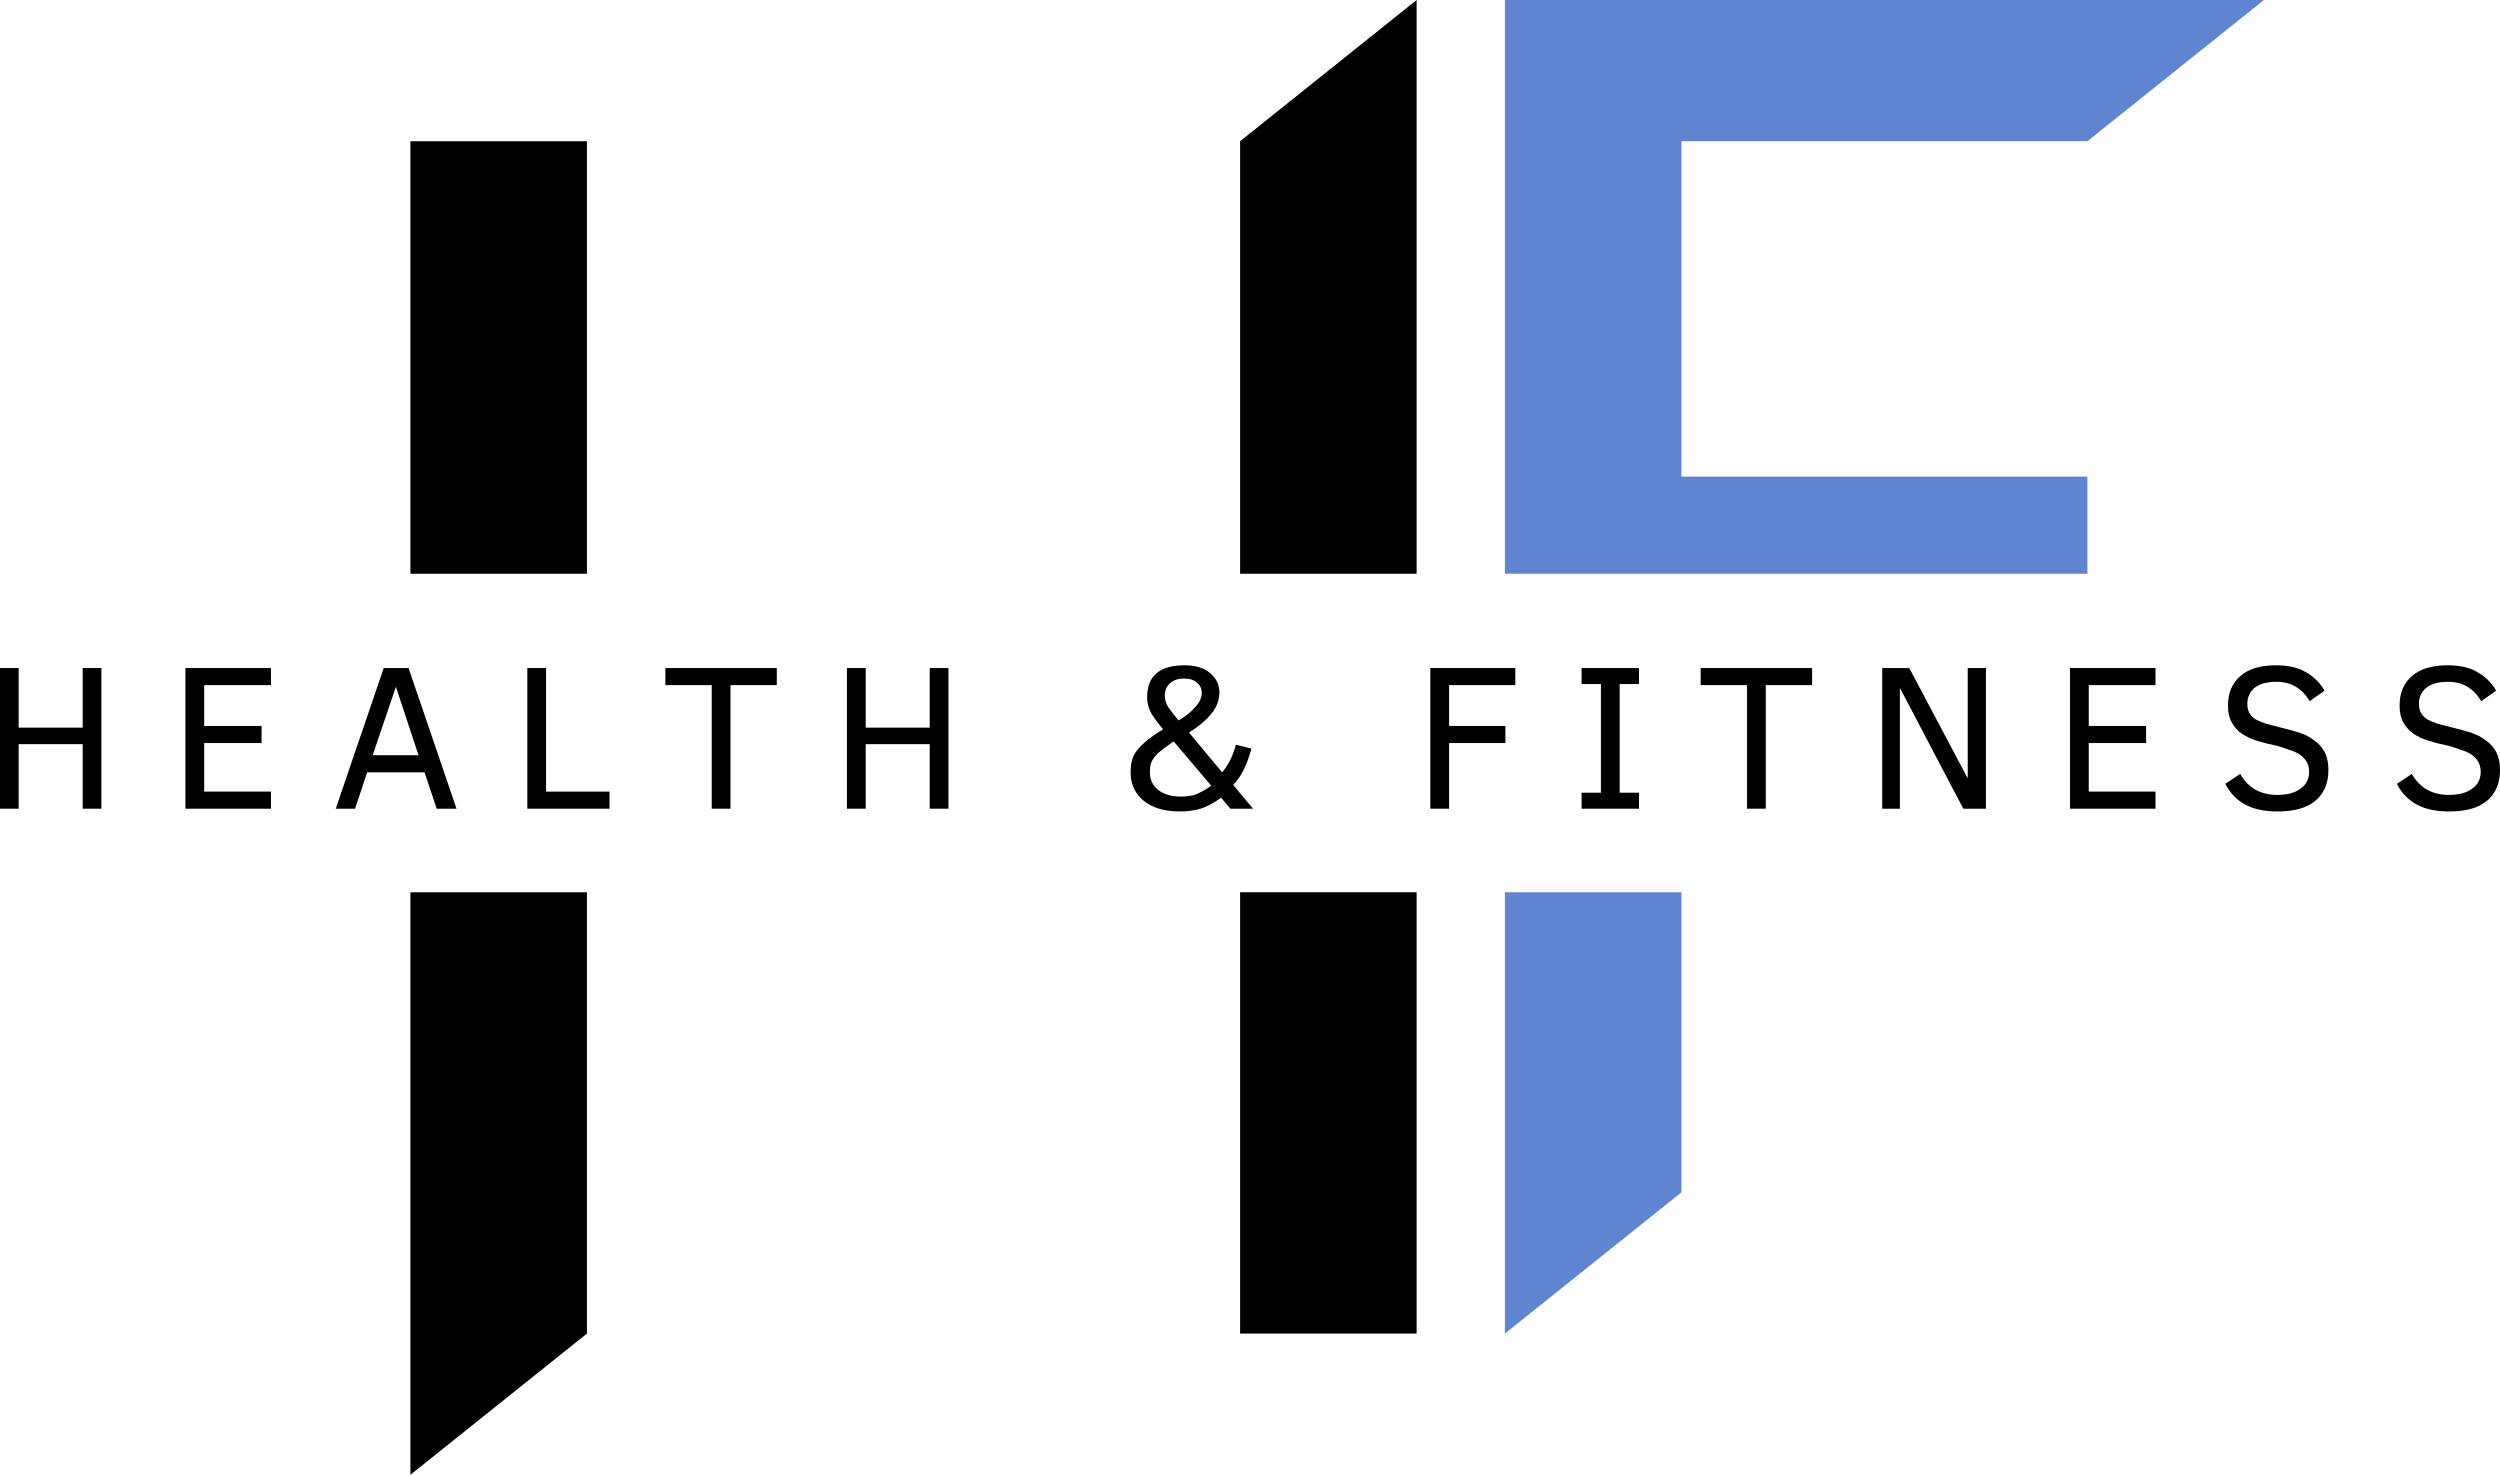
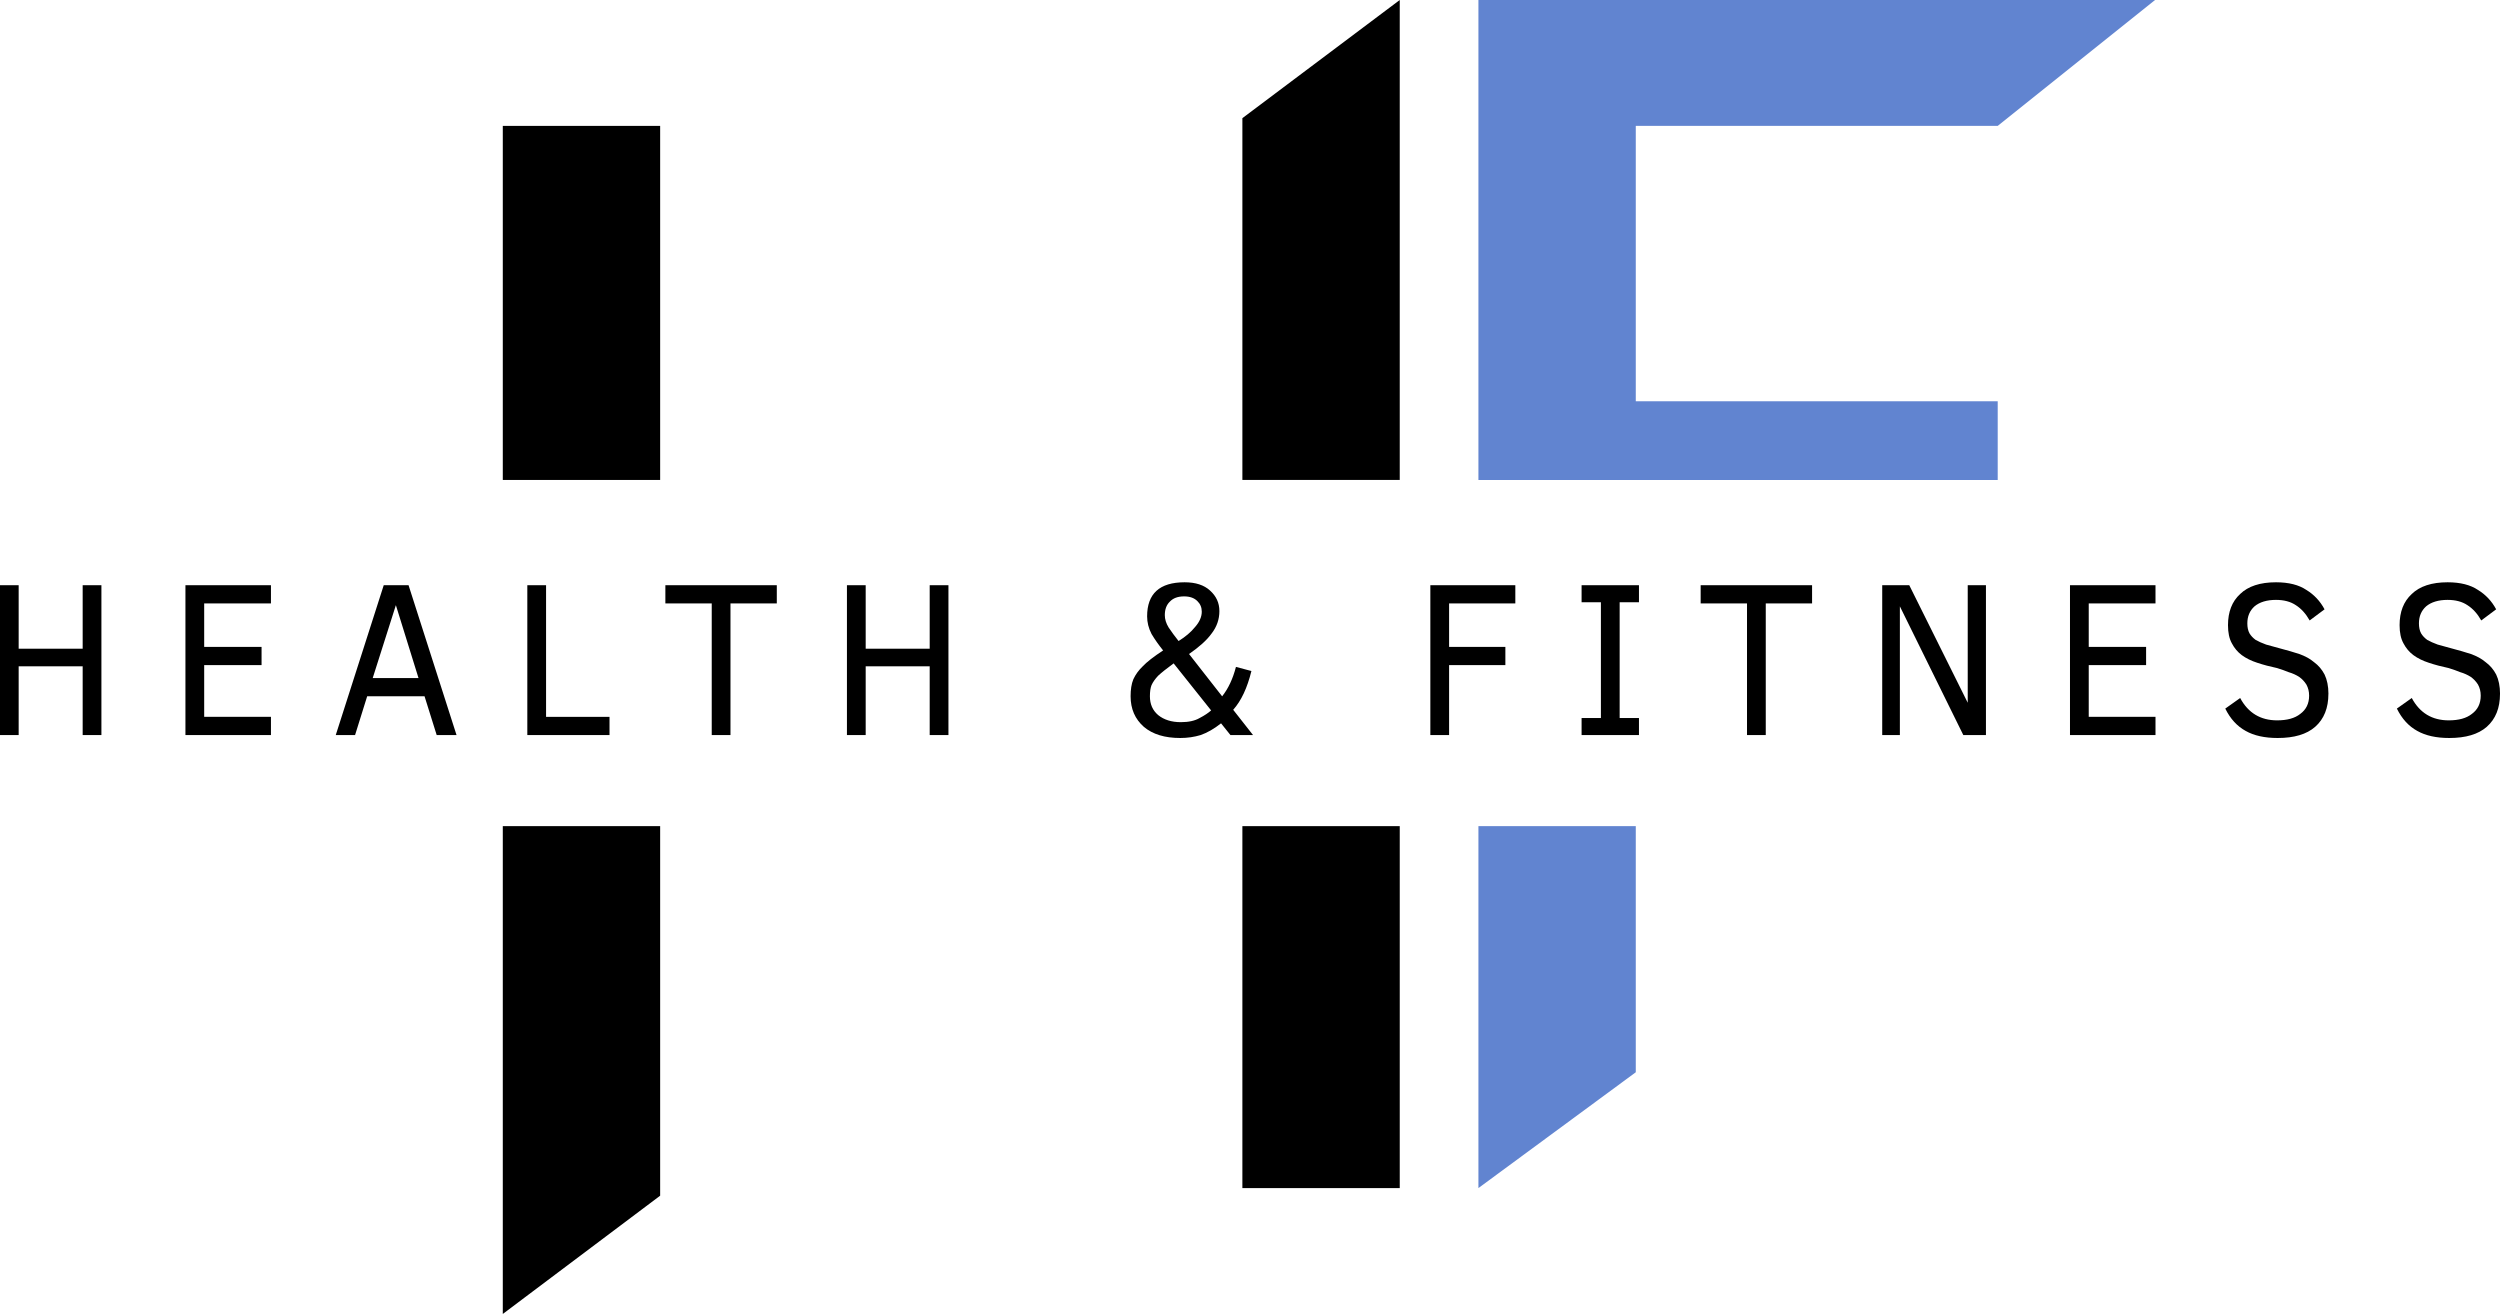
- <svg xmlns="http://www.w3.org/2000/svg" width="94.415" zoomAndPan="magnify" viewBox="0 0 70.811 41.772" height="55.697" preserveAspectRatio="xMidYMid" version="1.0" id="svg384">
+ <svg xmlns="http://www.w3.org/2000/svg" width="105.915" zoomAndPan="magnify" viewBox="0 0 79.436 41.75" height="55.667" preserveAspectRatio="xMidYMid" version="1.0" id="svg384">
  <defs id="defs224">
    <g id="g195" />
    <clipPath id="cacebc5a65">
      <path d="m 46.934,36.145 h 5.922 v 9.621 h -5.922 z m 0,0" clip-rule="nonzero" id="path197" />
    </clipPath>
    <clipPath id="0780e8729a">
      <path d="M 0.492,28 H 4 v 5 H 0.492 Z m 0,0" clip-rule="nonzero" id="path200" />
    </clipPath>
    <clipPath id="f0c5f3a534">
      <path d="m 46.934,0 h 5.922 v 25.164 h -5.922 z m 0,0" clip-rule="nonzero" id="path203" />
    </clipPath>
    <clipPath id="df5df524d2">
      <path d="M 47.117,0 H 74.5 V 5.184 H 47.117 Z m 0,0" clip-rule="nonzero" id="path206" />
    </clipPath>
    <clipPath id="eb63f3c8a9">
      <path d="M 46.828,20.145 H 71.25 v 5.18 H 46.828 Z m 0,0" clip-rule="nonzero" id="path209" />
    </clipPath>
    <clipPath id="85787f52bd">
      <path d="M 0.75,2.066 H 8.148 V 25.012 H 0.75 Z m 0,0" clip-rule="nonzero" id="path212" />
    </clipPath>
    <clipPath id="53f3fcc3a2">
      <path d="m 35.25,2.066 h 7.402 V 25.012 H 35.25 Z m 0,0" clip-rule="nonzero" id="path215" />
    </clipPath>
    <clipPath id="a538aa7cec">
      <path d="m 35.25,36.262 h 7.402 V 55.504 H 35.25 Z m 0,0" clip-rule="nonzero" id="path218" />
    </clipPath>
    <clipPath id="a4c169e7fb">
      <path d="M 0.75,36.262 H 8.148 V 55.504 H 0.75 Z m 0,0" clip-rule="nonzero" id="path221" />
    </clipPath>
  </defs>
-   <g clip-path="url(#0780e8729a)" id="g238" transform="translate(-0.492188,-9.838509)">
-     <g fill="#000000" fill-opacity="1" id="g236">
-       <g transform="translate(-0.041312,32.74419)" id="g234">
-         <g id="g232">
-           <path d="M 2.875,0 V -1.828 H 1.062 V 0 H 0.531 V -3.984 H 1.062 v 1.688 H 2.875 v -1.688 H 3.406 V 0 Z m 0,0" id="path230" />
+   <g clip-path="url(#0780e8729a)" id="g238" transform="matrix(1.1218,0,0,1.195109,-0.5521365,-15.77673)" style="stroke-width:0.864">
+     <g fill="#000000" fill-opacity="1" id="g236" style="stroke-width:0.782">
+       <g transform="translate(-0.041312,32.74419)" id="g234" style="stroke-width:0.864">
+         <g id="g232" style="stroke-width:0.864">
+           <path d="M 2.875,0 V -1.828 H 1.062 V 0 H 0.531 V -3.984 H 1.062 v 1.688 H 2.875 v -1.688 H 3.406 V 0 Z m 0,0" id="path230" style="stroke-width:0.864" />
        </g>
      </g>
    </g>
  </g>
-   <g fill="#000000" fill-opacity="1" id="g246" transform="translate(-0.492188,-9.838509)">
-     <g transform="translate(5.213736,32.74419)" id="g244">
-       <g id="g242">
-         <path d="M 0.531,0 V -3.984 H 2.953 V -3.5 H 1.062 v 1.156 h 1.625 v 0.484 h -1.625 v 1.375 H 2.953 V 0 Z m 0,0" id="path240" />
+   <g fill="#000000" fill-opacity="1" id="g246" transform="matrix(1.1218,0,0,1.195109,-0.5521365,-15.77673)" style="stroke-width:0.864">
+     <g transform="translate(5.213736,32.74419)" id="g244" style="stroke-width:0.864">
+       <g id="g242" style="stroke-width:0.864">
+         <path d="M 0.531,0 V -3.984 H 2.953 V -3.5 H 1.062 v 1.156 h 1.625 v 0.484 h -1.625 v 1.375 H 2.953 V 0 Z m 0,0" id="path240" style="stroke-width:0.864" />
      </g>
    </g>
  </g>
-   <g fill="#000000" fill-opacity="1" id="g254" transform="translate(-0.492188,-9.838509)">
-     <g transform="translate(9.861148,32.74419)" id="g252">
-       <g id="g250">
-         <path d="M 0.141,0 1.5,-3.984 H 2.203 L 3.562,0 H 3 L 2.656,-1.031 h -1.625 L 0.688,0 Z M 1.188,-1.516 h 1.297 l -0.641,-1.938 z m 0,0" id="path248" />
+   <g fill="#000000" fill-opacity="1" id="g254" transform="matrix(1.1218,0,0,1.195109,-0.5521365,-15.77673)" style="stroke-width:0.864">
+     <g transform="translate(9.861148,32.74419)" id="g252" style="stroke-width:0.864">
+       <g id="g250" style="stroke-width:0.864">
+         <path d="M 0.141,0 1.5,-3.984 H 2.203 L 3.562,0 H 3 L 2.656,-1.031 h -1.625 L 0.688,0 Z M 1.188,-1.516 h 1.297 l -0.641,-1.938 z m 0,0" id="path248" style="stroke-width:0.864" />
      </g>
    </g>
  </g>
-   <g fill="#000000" fill-opacity="1" id="g262" transform="translate(-0.492188,-9.838509)">
-     <g transform="translate(14.89733,32.74419)" id="g260">
-       <g id="g258">
-         <path d="M 0.531,0 V -3.984 H 1.062 v 3.5 H 2.859 V 0 Z m 0,0" id="path256" />
+   <g fill="#000000" fill-opacity="1" id="g262" transform="matrix(1.1218,0,0,1.195109,-0.5521365,-15.77673)" style="stroke-width:0.864">
+     <g transform="translate(14.89733,32.74419)" id="g260" style="stroke-width:0.864">
+       <g id="g258" style="stroke-width:0.864">
+         <path d="M 0.531,0 V -3.984 H 1.062 v 3.5 H 2.859 V 0 Z m 0,0" id="path256" style="stroke-width:0.864" />
      </g>
    </g>
  </g>
-   <g fill="#000000" fill-opacity="1" id="g270" transform="translate(-0.492188,-9.838509)">
-     <g transform="translate(19.21357,32.74419)" id="g268">
-       <g id="g266">
-         <path d="M 1.969,-3.5 V 0 H 1.438 V -3.5 H 0.125 V -3.984 H 3.281 V -3.5 Z m 0,0" id="path264" />
+   <g fill="#000000" fill-opacity="1" id="g270" transform="matrix(1.1218,0,0,1.195109,-0.5521365,-15.77673)" style="stroke-width:0.864">
+     <g transform="translate(19.21357,32.74419)" id="g268" style="stroke-width:0.864">
+       <g id="g266" style="stroke-width:0.864">
+         <path d="M 1.969,-3.5 V 0 H 1.438 V -3.5 H 0.125 V -3.984 H 3.281 V -3.5 Z m 0,0" id="path264" style="stroke-width:0.864" />
      </g>
    </g>
  </g>
-   <g fill="#000000" fill-opacity="1" id="g278" transform="translate(-0.492188,-9.838509)">
-     <g transform="translate(23.95025,32.74419)" id="g276">
-       <g id="g274">
-         <path d="M 2.875,0 V -1.828 H 1.062 V 0 H 0.531 V -3.984 H 1.062 v 1.688 H 2.875 v -1.688 H 3.406 V 0 Z m 0,0" id="path272" />
+   <g fill="#000000" fill-opacity="1" id="g278" transform="matrix(1.1218,0,0,1.195109,-0.5521365,-15.77673)" style="stroke-width:0.864">
+     <g transform="translate(23.95025,32.74419)" id="g276" style="stroke-width:0.864">
+       <g id="g274" style="stroke-width:0.864">
+         <path d="M 2.875,0 V -1.828 H 1.062 V 0 H 0.531 V -3.984 H 1.062 v 1.688 H 2.875 v -1.688 H 3.406 V 0 Z m 0,0" id="path272" style="stroke-width:0.864" />
      </g>
    </g>
  </g>
-   <g fill="#000000" fill-opacity="1" id="g284" transform="translate(0,-11.15681)">
+   <g fill="#000000" fill-opacity="1" id="g284" transform="translate(4.350925,-11.15681)">
    <g transform="translate(29.2053,32.74419)" id="g282">
      <g id="g280" />
    </g>
  </g>
-   <g fill="#000000" fill-opacity="1" id="g292" transform="translate(-0.492188,-9.838509)">
-     <g transform="translate(32.12484,32.74419)" id="g290">
-       <g id="g288">
-         <path d="M 3.219,0 2.953,-0.312 C 2.754,-0.164 2.562,-0.062 2.375,0 2.195,0.051 2.004,0.078 1.797,0.078 c -0.438,0 -0.781,-0.098 -1.031,-0.297 -0.25,-0.207 -0.375,-0.477 -0.375,-0.812 0,-0.176 0.023,-0.328 0.078,-0.453 0.062,-0.125 0.148,-0.238 0.266,-0.344 C 0.848,-1.941 1.039,-2.082 1.312,-2.25 1.188,-2.395 1.078,-2.539 0.984,-2.688 0.898,-2.844 0.859,-3 0.859,-3.156 c 0,-0.602 0.352,-0.906 1.062,-0.906 0.312,0 0.551,0.074 0.719,0.219 0.176,0.148 0.266,0.328 0.266,0.547 0,0.219 -0.074,0.418 -0.219,0.594 -0.137,0.18 -0.352,0.359 -0.641,0.547 l 0.938,1.125 C 3.16,-1.238 3.289,-1.5 3.375,-1.812 l 0.438,0.109 c -0.117,0.449 -0.289,0.793 -0.516,1.031 L 3.859,0 Z m -0.812,-3.281 c 0,-0.113 -0.043,-0.207 -0.125,-0.281 -0.086,-0.082 -0.211,-0.125 -0.375,-0.125 -0.18,0 -0.312,0.047 -0.406,0.141 -0.094,0.086 -0.141,0.203 -0.141,0.359 0,0.105 0.035,0.215 0.109,0.328 C 1.551,-2.742 1.645,-2.625 1.75,-2.5 c 0.195,-0.113 0.352,-0.238 0.469,-0.375 0.125,-0.133 0.188,-0.27 0.188,-0.406 z m -0.797,1.375 c -0.199,0.137 -0.344,0.246 -0.438,0.328 -0.086,0.086 -0.148,0.168 -0.188,0.25 C 0.953,-1.254 0.938,-1.156 0.938,-1.031 c 0,0.211 0.078,0.375 0.234,0.5 0.164,0.125 0.379,0.188 0.641,0.188 0.219,0 0.395,-0.035 0.531,-0.109 0.145,-0.07 0.254,-0.141 0.328,-0.203 z m 0,0" id="path286" />
+   <g fill="#000000" fill-opacity="1" id="g292" transform="matrix(1.1218,0,0,1.195109,-0.5521365,-15.77673)" style="stroke-width:0.864">
+     <g transform="translate(32.12484,32.74419)" id="g290" style="stroke-width:0.864">
+       <g id="g288" style="stroke-width:0.864">
+         <path d="M 3.219,0 2.953,-0.312 C 2.754,-0.164 2.562,-0.062 2.375,0 2.195,0.051 2.004,0.078 1.797,0.078 c -0.438,0 -0.781,-0.098 -1.031,-0.297 -0.25,-0.207 -0.375,-0.477 -0.375,-0.812 0,-0.176 0.023,-0.328 0.078,-0.453 0.062,-0.125 0.148,-0.238 0.266,-0.344 C 0.848,-1.941 1.039,-2.082 1.312,-2.25 1.188,-2.395 1.078,-2.539 0.984,-2.688 0.898,-2.844 0.859,-3 0.859,-3.156 c 0,-0.602 0.352,-0.906 1.062,-0.906 0.312,0 0.551,0.074 0.719,0.219 0.176,0.148 0.266,0.328 0.266,0.547 0,0.219 -0.074,0.418 -0.219,0.594 -0.137,0.18 -0.352,0.359 -0.641,0.547 l 0.938,1.125 C 3.16,-1.238 3.289,-1.5 3.375,-1.812 l 0.438,0.109 c -0.117,0.449 -0.289,0.793 -0.516,1.031 L 3.859,0 Z m -0.812,-3.281 c 0,-0.113 -0.043,-0.207 -0.125,-0.281 -0.086,-0.082 -0.211,-0.125 -0.375,-0.125 -0.18,0 -0.312,0.047 -0.406,0.141 -0.094,0.086 -0.141,0.203 -0.141,0.359 0,0.105 0.035,0.215 0.109,0.328 C 1.551,-2.742 1.645,-2.625 1.75,-2.5 c 0.195,-0.113 0.352,-0.238 0.469,-0.375 0.125,-0.133 0.188,-0.27 0.188,-0.406 z m -0.797,1.375 c -0.199,0.137 -0.344,0.246 -0.438,0.328 -0.086,0.086 -0.148,0.168 -0.188,0.25 C 0.953,-1.254 0.938,-1.156 0.938,-1.031 c 0,0.211 0.078,0.375 0.234,0.5 0.164,0.125 0.379,0.188 0.641,0.188 0.219,0 0.395,-0.035 0.531,-0.109 0.145,-0.07 0.254,-0.141 0.328,-0.203 z m 0,0" id="path286" style="stroke-width:0.864" />
      </g>
    </g>
  </g>
-   <g fill="#000000" fill-opacity="1" id="g298" transform="translate(0,-11.15681)">
+   <g fill="#000000" fill-opacity="1" id="g298" transform="translate(4.350925,-11.15681)">
    <g transform="translate(37.55555,32.74419)" id="g296">
      <g id="g294" />
    </g>
  </g>
-   <g fill="#000000" fill-opacity="1" id="g306" transform="translate(-0.492188,-9.838509)">
-     <g transform="translate(40.47509,32.74419)" id="g304">
-       <g id="g302">
-         <path d="m 1.062,-3.5 v 1.156 h 1.594 v 0.484 H 1.062 V 0 H 0.531 V -3.984 H 2.938 V -3.5 Z m 0,0" id="path300" />
+   <g fill="#000000" fill-opacity="1" id="g306" transform="matrix(1.1218,0,0,1.195109,-0.5521365,-15.77673)" style="stroke-width:0.864">
+     <g transform="translate(40.47509,32.74419)" id="g304" style="stroke-width:0.864">
+       <g id="g302" style="stroke-width:0.864">
+         <path d="m 1.062,-3.5 v 1.156 h 1.594 v 0.484 H 1.062 V 0 H 0.531 V -3.984 H 2.938 V -3.5 Z m 0,0" id="path300" style="stroke-width:0.864" />
      </g>
    </g>
  </g>
-   <g fill="#000000" fill-opacity="1" id="g314" transform="translate(-0.492188,-9.838509)">
-     <g transform="translate(44.99291,32.74419)" id="g312">
-       <g id="g310">
-         <path d="m 1.922,0 h -1.625 V -0.453 H 0.844 V -3.531 H 0.297 v -0.453 h 1.625 V -3.531 H 1.375 v 3.078 h 0.547 z m 0,0" id="path308" />
+   <g fill="#000000" fill-opacity="1" id="g314" transform="matrix(1.1218,0,0,1.195109,-0.5521365,-15.77673)" style="stroke-width:0.864">
+     <g transform="translate(44.99291,32.74419)" id="g312" style="stroke-width:0.864">
+       <g id="g310" style="stroke-width:0.864">
+         <path d="m 1.922,0 h -1.625 V -0.453 H 0.844 V -3.531 H 0.297 v -0.453 h 1.625 V -3.531 H 1.375 v 3.078 h 0.547 z m 0,0" id="path308" style="stroke-width:0.864" />
      </g>
    </g>
  </g>
-   <g fill="#000000" fill-opacity="1" id="g322" transform="translate(-0.492188,-9.838509)">
-     <g transform="translate(48.53735,32.74419)" id="g320">
-       <g id="g318">
-         <path d="M 1.969,-3.5 V 0 H 1.438 V -3.5 H 0.125 V -3.984 H 3.281 V -3.5 Z m 0,0" id="path316" />
+   <g fill="#000000" fill-opacity="1" id="g322" transform="matrix(1.1218,0,0,1.195109,-0.5521365,-15.77673)" style="stroke-width:0.864">
+     <g transform="translate(48.53735,32.74419)" id="g320" style="stroke-width:0.864">
+       <g id="g318" style="stroke-width:0.864">
+         <path d="M 1.969,-3.5 V 0 H 1.438 V -3.5 H 0.125 V -3.984 H 3.281 V -3.5 Z m 0,0" id="path316" style="stroke-width:0.864" />
      </g>
    </g>
  </g>
-   <g fill="#000000" fill-opacity="1" id="g330" transform="translate(-0.492188,-9.838509)">
-     <g transform="translate(53.27404,32.74419)" id="g328">
-       <g id="g326">
-         <path d="M 2.828,0 1.031,-3.422 V 0 h -0.5 v -3.984 h 0.766 l 1.656,3.125 v -3.125 H 3.469 V 0 Z m 0,0" id="path324" />
+   <g fill="#000000" fill-opacity="1" id="g330" transform="matrix(1.1218,0,0,1.195109,-0.5521365,-15.77673)" style="stroke-width:0.864">
+     <g transform="translate(53.27404,32.74419)" id="g328" style="stroke-width:0.864">
+       <g id="g326" style="stroke-width:0.864">
+         <path d="M 2.828,0 1.031,-3.422 V 0 h -0.5 v -3.984 h 0.766 l 1.656,3.125 v -3.125 H 3.469 V 0 Z m 0,0" id="path324" style="stroke-width:0.864" />
      </g>
    </g>
  </g>
-   <g fill="#000000" fill-opacity="1" id="g338" transform="translate(-0.492188,-9.838509)">
-     <g transform="translate(58.59244,32.74419)" id="g336">
-       <g id="g334">
-         <path d="M 0.531,0 V -3.984 H 2.953 V -3.5 H 1.062 v 1.156 h 1.625 v 0.484 h -1.625 v 1.375 H 2.953 V 0 Z m 0,0" id="path332" />
+   <g fill="#000000" fill-opacity="1" id="g338" transform="matrix(1.1218,0,0,1.195109,-0.5521365,-15.77673)" style="stroke-width:0.864">
+     <g transform="translate(58.59244,32.74419)" id="g336" style="stroke-width:0.864">
+       <g id="g334" style="stroke-width:0.864">
+         <path d="M 0.531,0 V -3.984 H 2.953 V -3.5 H 1.062 v 1.156 h 1.625 v 0.484 h -1.625 v 1.375 H 2.953 V 0 Z m 0,0" id="path332" style="stroke-width:0.864" />
      </g>
    </g>
  </g>
-   <g fill="#000000" fill-opacity="1" id="g346" transform="translate(-0.492188,-9.838509)">
-     <g transform="translate(63.23986,32.74419)" id="g344">
-       <g id="g342">
-         <path d="m 3.203,-1.094 c 0,0.375 -0.125,0.668 -0.375,0.875 -0.242,0.199 -0.594,0.297 -1.062,0.297 -0.367,0 -0.668,-0.062 -0.906,-0.188 -0.242,-0.125 -0.434,-0.32 -0.578,-0.594 l 0.422,-0.281 c 0.227,0.398 0.578,0.594 1.047,0.594 0.281,0 0.5,-0.055 0.656,-0.172 0.164,-0.113 0.25,-0.273 0.25,-0.484 0,-0.113 -0.027,-0.211 -0.078,-0.297 C 2.523,-1.426 2.457,-1.492 2.375,-1.547 2.289,-1.598 2.191,-1.641 2.078,-1.672 1.973,-1.711 1.863,-1.75 1.75,-1.781 1.551,-1.82 1.363,-1.867 1.188,-1.922 1.02,-1.973 0.875,-2.039 0.75,-2.125 0.633,-2.207 0.539,-2.312 0.469,-2.438 0.395,-2.562 0.359,-2.723 0.359,-2.922 c 0,-0.352 0.113,-0.629 0.344,-0.828 0.227,-0.207 0.566,-0.312 1.016,-0.312 0.363,0 0.648,0.07 0.859,0.203 0.219,0.125 0.391,0.297 0.516,0.516 L 2.672,-3.047 C 2.566,-3.223 2.438,-3.359 2.281,-3.453 2.133,-3.547 1.945,-3.594 1.719,-3.594 c -0.262,0 -0.465,0.059 -0.609,0.172 -0.137,0.117 -0.203,0.266 -0.203,0.453 0,0.105 0.02,0.195 0.062,0.266 0.039,0.062 0.098,0.121 0.172,0.172 0.082,0.043 0.18,0.086 0.297,0.125 0.125,0.031 0.266,0.07 0.422,0.109 0.176,0.043 0.348,0.09 0.516,0.141 0.164,0.055 0.305,0.125 0.422,0.219 0.125,0.086 0.223,0.195 0.297,0.328 0.07,0.137 0.109,0.309 0.109,0.516 z m 0,0" id="path340" />
+   <g fill="#000000" fill-opacity="1" id="g346" transform="matrix(1.1218,0,0,1.195109,-0.5521365,-15.77673)" style="stroke-width:0.864">
+     <g transform="translate(63.23986,32.74419)" id="g344" style="stroke-width:0.864">
+       <g id="g342" style="stroke-width:0.864">
+         <path d="m 3.203,-1.094 c 0,0.375 -0.125,0.668 -0.375,0.875 -0.242,0.199 -0.594,0.297 -1.062,0.297 -0.367,0 -0.668,-0.062 -0.906,-0.188 -0.242,-0.125 -0.434,-0.32 -0.578,-0.594 l 0.422,-0.281 c 0.227,0.398 0.578,0.594 1.047,0.594 0.281,0 0.5,-0.055 0.656,-0.172 0.164,-0.113 0.25,-0.273 0.25,-0.484 0,-0.113 -0.027,-0.211 -0.078,-0.297 C 2.523,-1.426 2.457,-1.492 2.375,-1.547 2.289,-1.598 2.191,-1.641 2.078,-1.672 1.973,-1.711 1.863,-1.75 1.75,-1.781 1.551,-1.82 1.363,-1.867 1.188,-1.922 1.02,-1.973 0.875,-2.039 0.75,-2.125 0.633,-2.207 0.539,-2.312 0.469,-2.438 0.395,-2.562 0.359,-2.723 0.359,-2.922 c 0,-0.352 0.113,-0.629 0.344,-0.828 0.227,-0.207 0.566,-0.312 1.016,-0.312 0.363,0 0.648,0.07 0.859,0.203 0.219,0.125 0.391,0.297 0.516,0.516 L 2.672,-3.047 C 2.566,-3.223 2.438,-3.359 2.281,-3.453 2.133,-3.547 1.945,-3.594 1.719,-3.594 c -0.262,0 -0.465,0.059 -0.609,0.172 -0.137,0.117 -0.203,0.266 -0.203,0.453 0,0.105 0.02,0.195 0.062,0.266 0.039,0.062 0.098,0.121 0.172,0.172 0.082,0.043 0.18,0.086 0.297,0.125 0.125,0.031 0.266,0.07 0.422,0.109 0.176,0.043 0.348,0.09 0.516,0.141 0.164,0.055 0.305,0.125 0.422,0.219 0.125,0.086 0.223,0.195 0.297,0.328 0.07,0.137 0.109,0.309 0.109,0.516 z m 0,0" id="path340" style="stroke-width:0.864" />
      </g>
    </g>
  </g>
-   <g fill="#000000" fill-opacity="1" id="g354" transform="translate(-0.492188,-9.838509)">
-     <g transform="translate(68.10037,32.74419)" id="g352">
-       <g id="g350">
-         <path d="m 3.203,-1.094 c 0,0.375 -0.125,0.668 -0.375,0.875 -0.242,0.199 -0.594,0.297 -1.062,0.297 -0.367,0 -0.668,-0.062 -0.906,-0.188 -0.242,-0.125 -0.434,-0.32 -0.578,-0.594 l 0.422,-0.281 c 0.227,0.398 0.578,0.594 1.047,0.594 0.281,0 0.5,-0.055 0.656,-0.172 0.164,-0.113 0.25,-0.273 0.25,-0.484 0,-0.113 -0.027,-0.211 -0.078,-0.297 C 2.523,-1.426 2.457,-1.492 2.375,-1.547 2.289,-1.598 2.191,-1.641 2.078,-1.672 1.973,-1.711 1.863,-1.75 1.75,-1.781 1.551,-1.82 1.363,-1.867 1.188,-1.922 1.02,-1.973 0.875,-2.039 0.75,-2.125 0.633,-2.207 0.539,-2.312 0.469,-2.438 0.395,-2.562 0.359,-2.723 0.359,-2.922 c 0,-0.352 0.113,-0.629 0.344,-0.828 0.227,-0.207 0.566,-0.312 1.016,-0.312 0.363,0 0.648,0.07 0.859,0.203 0.219,0.125 0.391,0.297 0.516,0.516 L 2.672,-3.047 C 2.566,-3.223 2.438,-3.359 2.281,-3.453 2.133,-3.547 1.945,-3.594 1.719,-3.594 c -0.262,0 -0.465,0.059 -0.609,0.172 -0.137,0.117 -0.203,0.266 -0.203,0.453 0,0.105 0.02,0.195 0.062,0.266 0.039,0.062 0.098,0.121 0.172,0.172 0.082,0.043 0.18,0.086 0.297,0.125 0.125,0.031 0.266,0.07 0.422,0.109 0.176,0.043 0.348,0.09 0.516,0.141 0.164,0.055 0.305,0.125 0.422,0.219 0.125,0.086 0.223,0.195 0.297,0.328 0.07,0.137 0.109,0.309 0.109,0.516 z m 0,0" id="path348" />
+   <g fill="#000000" fill-opacity="1" id="g354" transform="matrix(1.1218,0,0,1.195109,-0.5521365,-15.77673)" style="stroke-width:0.864">
+     <g transform="translate(68.10037,32.74419)" id="g352" style="stroke-width:0.864">
+       <g id="g350" style="stroke-width:0.864">
+         <path d="m 3.203,-1.094 c 0,0.375 -0.125,0.668 -0.375,0.875 -0.242,0.199 -0.594,0.297 -1.062,0.297 -0.367,0 -0.668,-0.062 -0.906,-0.188 -0.242,-0.125 -0.434,-0.32 -0.578,-0.594 l 0.422,-0.281 c 0.227,0.398 0.578,0.594 1.047,0.594 0.281,0 0.5,-0.055 0.656,-0.172 0.164,-0.113 0.25,-0.273 0.25,-0.484 0,-0.113 -0.027,-0.211 -0.078,-0.297 C 2.523,-1.426 2.457,-1.492 2.375,-1.547 2.289,-1.598 2.191,-1.641 2.078,-1.672 1.973,-1.711 1.863,-1.75 1.75,-1.781 1.551,-1.82 1.363,-1.867 1.188,-1.922 1.02,-1.973 0.875,-2.039 0.75,-2.125 0.633,-2.207 0.539,-2.312 0.469,-2.438 0.395,-2.562 0.359,-2.723 0.359,-2.922 c 0,-0.352 0.113,-0.629 0.344,-0.828 0.227,-0.207 0.566,-0.312 1.016,-0.312 0.363,0 0.648,0.07 0.859,0.203 0.219,0.125 0.391,0.297 0.516,0.516 L 2.672,-3.047 C 2.566,-3.223 2.438,-3.359 2.281,-3.453 2.133,-3.547 1.945,-3.594 1.719,-3.594 c -0.262,0 -0.465,0.059 -0.609,0.172 -0.137,0.117 -0.203,0.266 -0.203,0.453 0,0.105 0.02,0.195 0.062,0.266 0.039,0.062 0.098,0.121 0.172,0.172 0.082,0.043 0.18,0.086 0.297,0.125 0.125,0.031 0.266,0.07 0.422,0.109 0.176,0.043 0.348,0.09 0.516,0.141 0.164,0.055 0.305,0.125 0.422,0.219 0.125,0.086 0.223,0.195 0.297,0.328 0.07,0.137 0.109,0.309 0.109,0.516 z m 0,0" id="path348" style="stroke-width:0.864" />
      </g>
    </g>
  </g>
-   <g id="layer1" transform="translate(0,-11.15681)">
-     <path style="opacity:1;fill:#000000;fill-opacity:1;fill-rule:nonzero;stroke:none;stroke-width:1.875;stroke-linecap:round;stroke-linejoin:miter;stroke-dasharray:none;stroke-opacity:1" d="m 11.625,36.429 h 5 V 48.929 L 11.625,52.929 Z" id="path7791" />
-     <path style="fill:#000000;fill-opacity:1;fill-rule:nonzero;stroke:none;stroke-width:1.875;stroke-linecap:round;stroke-linejoin:miter;stroke-dasharray:none;stroke-opacity:1" d="M 40.125,27.407 H 35.125 V 15.157 l 5,-4 z" id="path7791-0" />
-     <path style="fill:#000000;fill-opacity:1;fill-rule:nonzero;stroke:none;stroke-width:1.875;stroke-linecap:round;stroke-linejoin:miter;stroke-dasharray:none;stroke-opacity:1" d="m 35.125,36.429 h 5 v 12.5 h -5 z" id="path7791-7-5" />
-     <path style="fill:#000000;fill-opacity:1;fill-rule:nonzero;stroke:none;stroke-width:1.875;stroke-linecap:round;stroke-linejoin:miter;stroke-dasharray:none;stroke-opacity:1" d="m 11.625,15.157 h 5 V 27.407 H 11.625 Z" id="path7791-7-5-94" />
-     <path style="fill:#6184d0;fill-opacity:1;fill-rule:nonzero;stroke:none;stroke-width:1.875;stroke-linecap:round;stroke-linejoin:miter;stroke-dasharray:none;stroke-opacity:1" d="m 42.625,36.429 h 5 v 8.5 l -5,4 z" id="path7791-7-5-9" />
+   <g id="layer1" transform="translate(4.350925,-11.15681)">
+     <path style="opacity:1;fill:#000000;fill-opacity:1;fill-rule:nonzero;stroke:none;stroke-width:1.875;stroke-linecap:round;stroke-linejoin:miter;stroke-dasharray:none;stroke-opacity:1" d="m 11.625,37.407 h 5 V 49.149 L 11.625,52.907 Z" id="path7791" />
+     <path style="fill:#000000;fill-opacity:1;fill-rule:nonzero;stroke:none;stroke-width:1.875;stroke-linecap:round;stroke-linejoin:miter;stroke-dasharray:none;stroke-opacity:1" d="M 40.125,26.407 H 35.125 V 14.911 l 5,-3.754 z" id="path7791-0" />
+     <path style="fill:#000000;fill-opacity:1;fill-rule:nonzero;stroke:none;stroke-width:1.875;stroke-linecap:round;stroke-linejoin:miter;stroke-dasharray:none;stroke-opacity:1" d="m 35.125,37.407 h 5 v 11.501 h -5 z" id="path7791-7-5" />
+     <path style="fill:#000000;fill-opacity:1;fill-rule:nonzero;stroke:none;stroke-width:1.875;stroke-linecap:round;stroke-linejoin:miter;stroke-dasharray:none;stroke-opacity:1" d="m 11.625,15.157 h 5 v 11.25 H 11.625 Z" id="path7791-7-5-94" />
+     <path style="fill:#6184d0;fill-opacity:1;fill-rule:nonzero;stroke:none;stroke-width:1.875;stroke-linecap:round;stroke-linejoin:miter;stroke-dasharray:none;stroke-opacity:1" d="m 42.625,37.407 h 5 v 7.82 l -5,3.68 z" id="path7791-7-5-9" />
  </g>
-   <path style="opacity:1;fill:#6184d0;fill-opacity:1;fill-rule:nonzero;stroke:none;stroke-width:1.875;stroke-linecap:round;stroke-linejoin:miter;stroke-dasharray:none;stroke-opacity:1" d="M 59.125,16.25 H 42.625 V 0 H 64.125 L 59.125,4 H 47.625 v 9.5 h 11.5 z" id="path8000" />
+   <path style="opacity:1;fill:#6184d0;fill-opacity:1;fill-rule:nonzero;stroke:none;stroke-width:1.875;stroke-linecap:round;stroke-linejoin:miter;stroke-dasharray:none;stroke-opacity:1" d="M 63.476,15.251 H 46.976 V 0 H 68.476 L 63.476,4 H 51.976 V 12.75 h 11.5 z" id="path8000" />
</svg>
